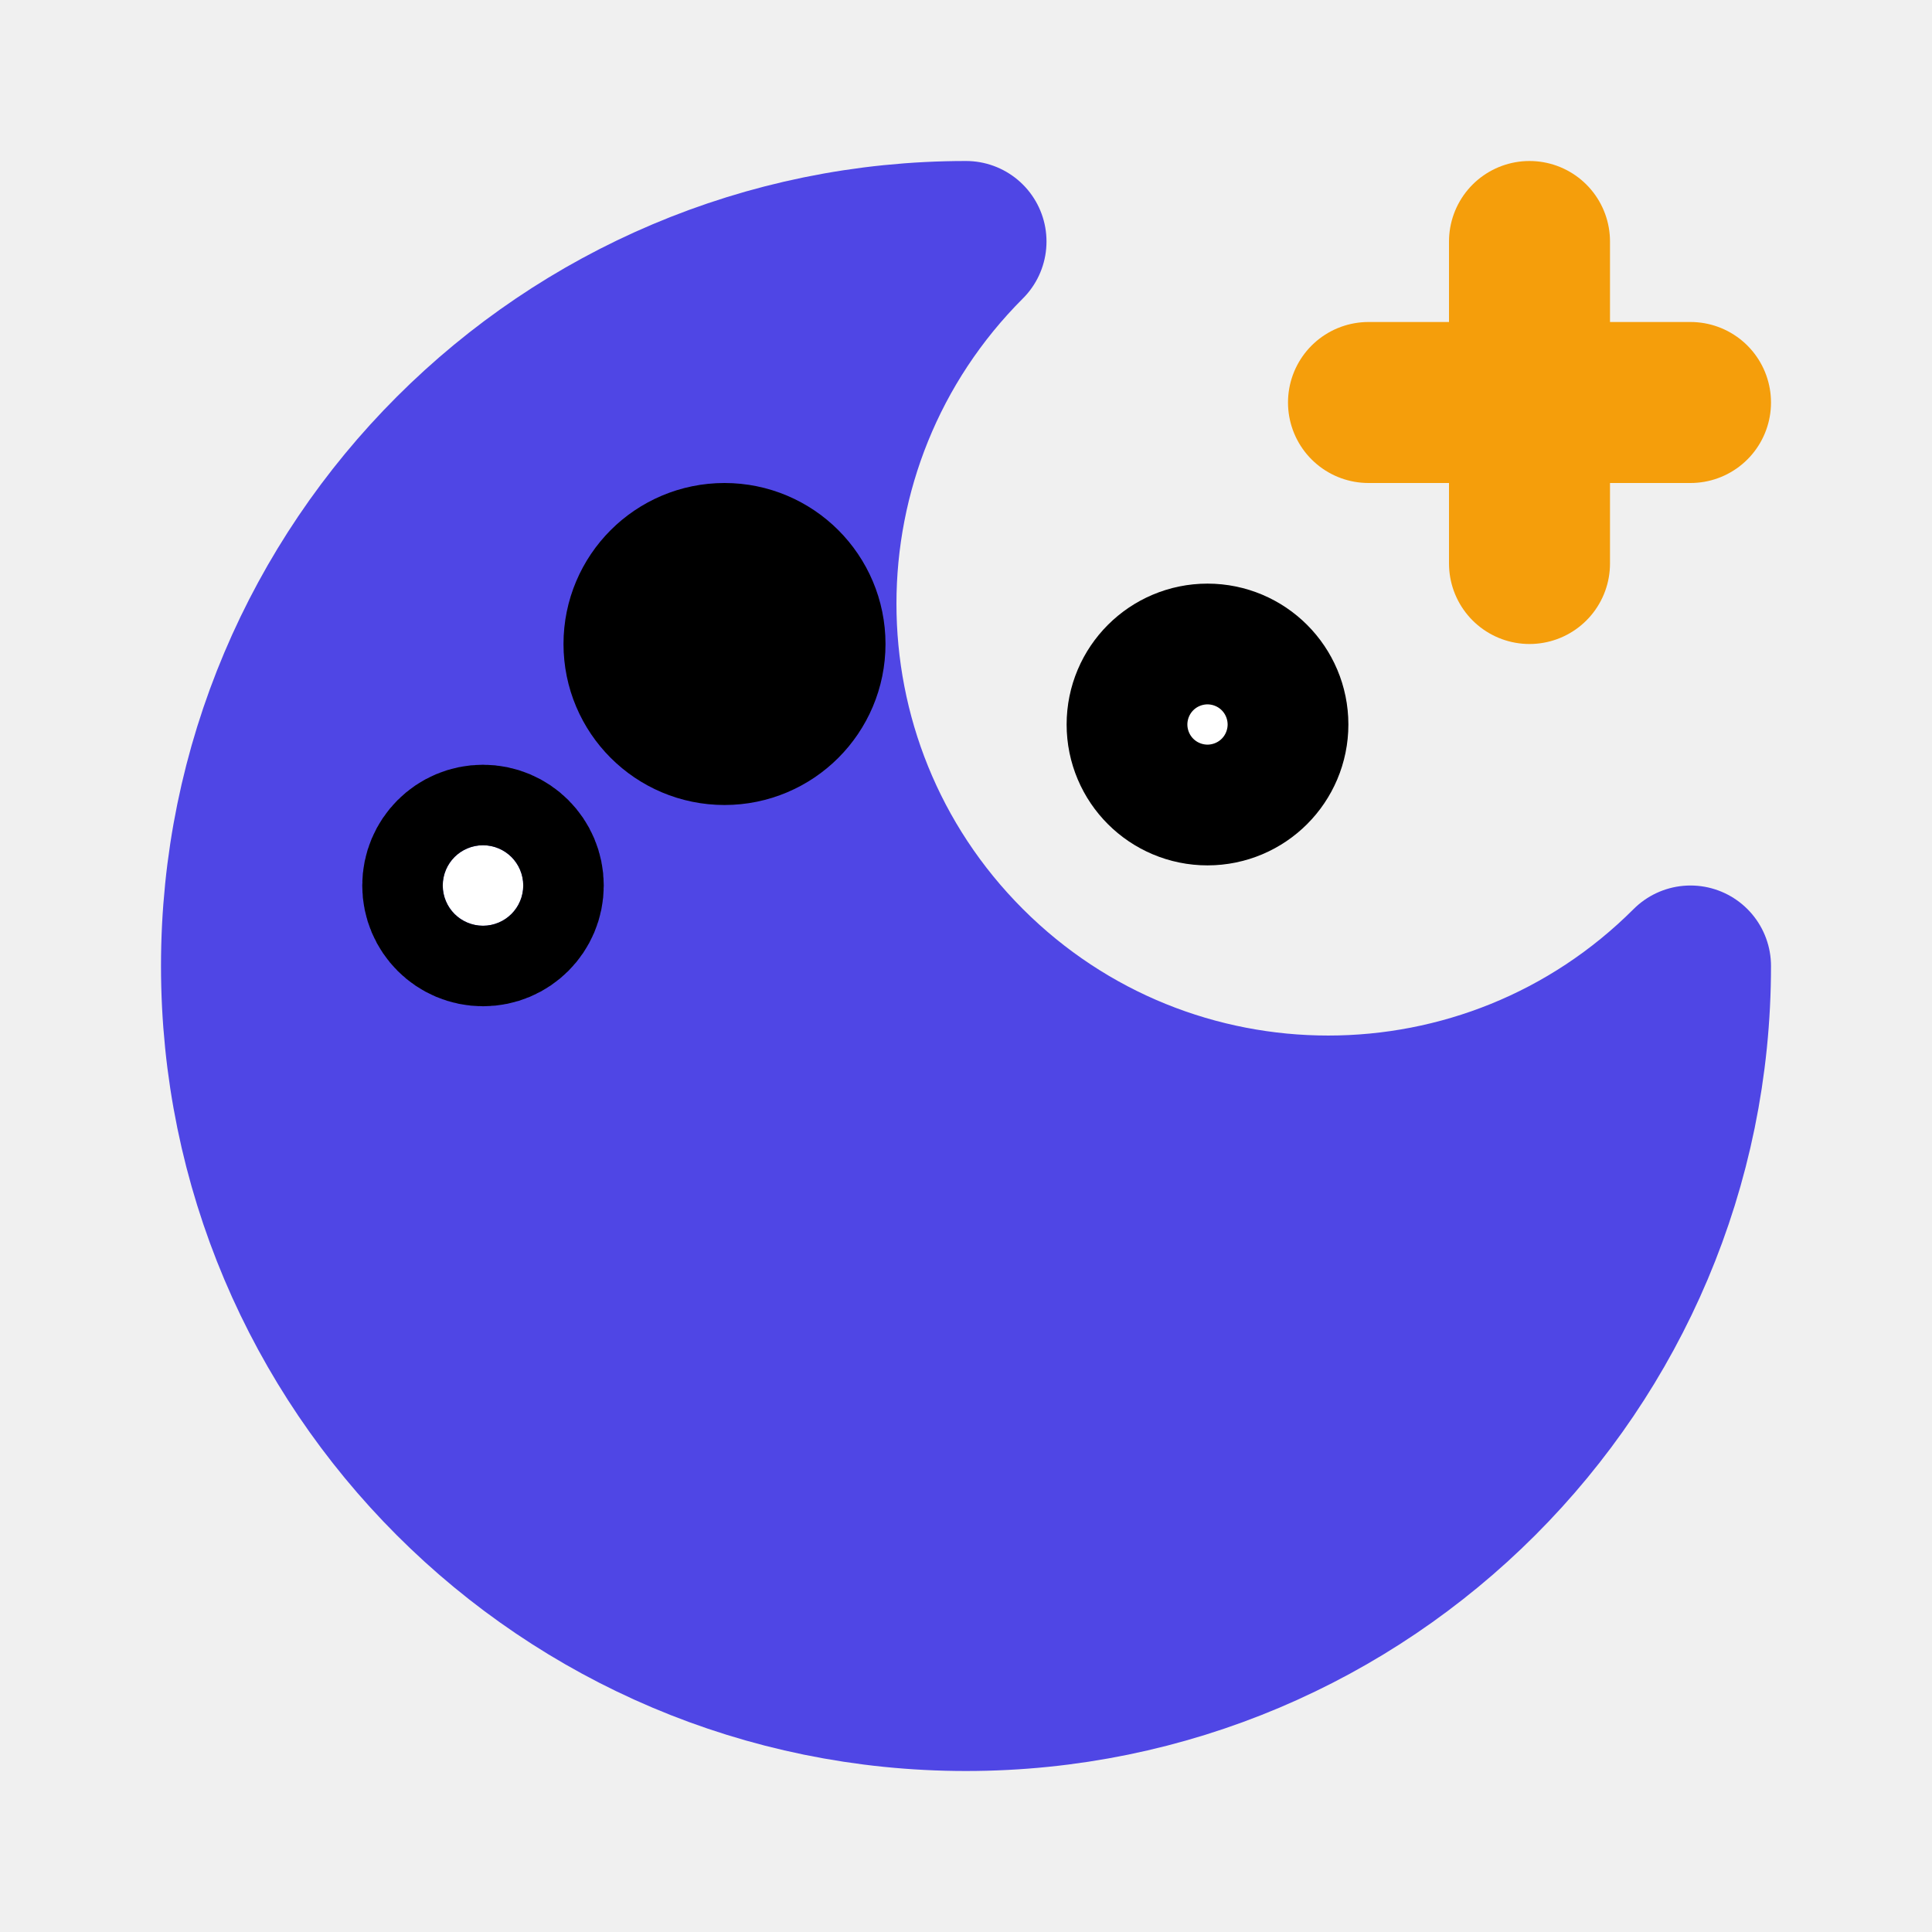
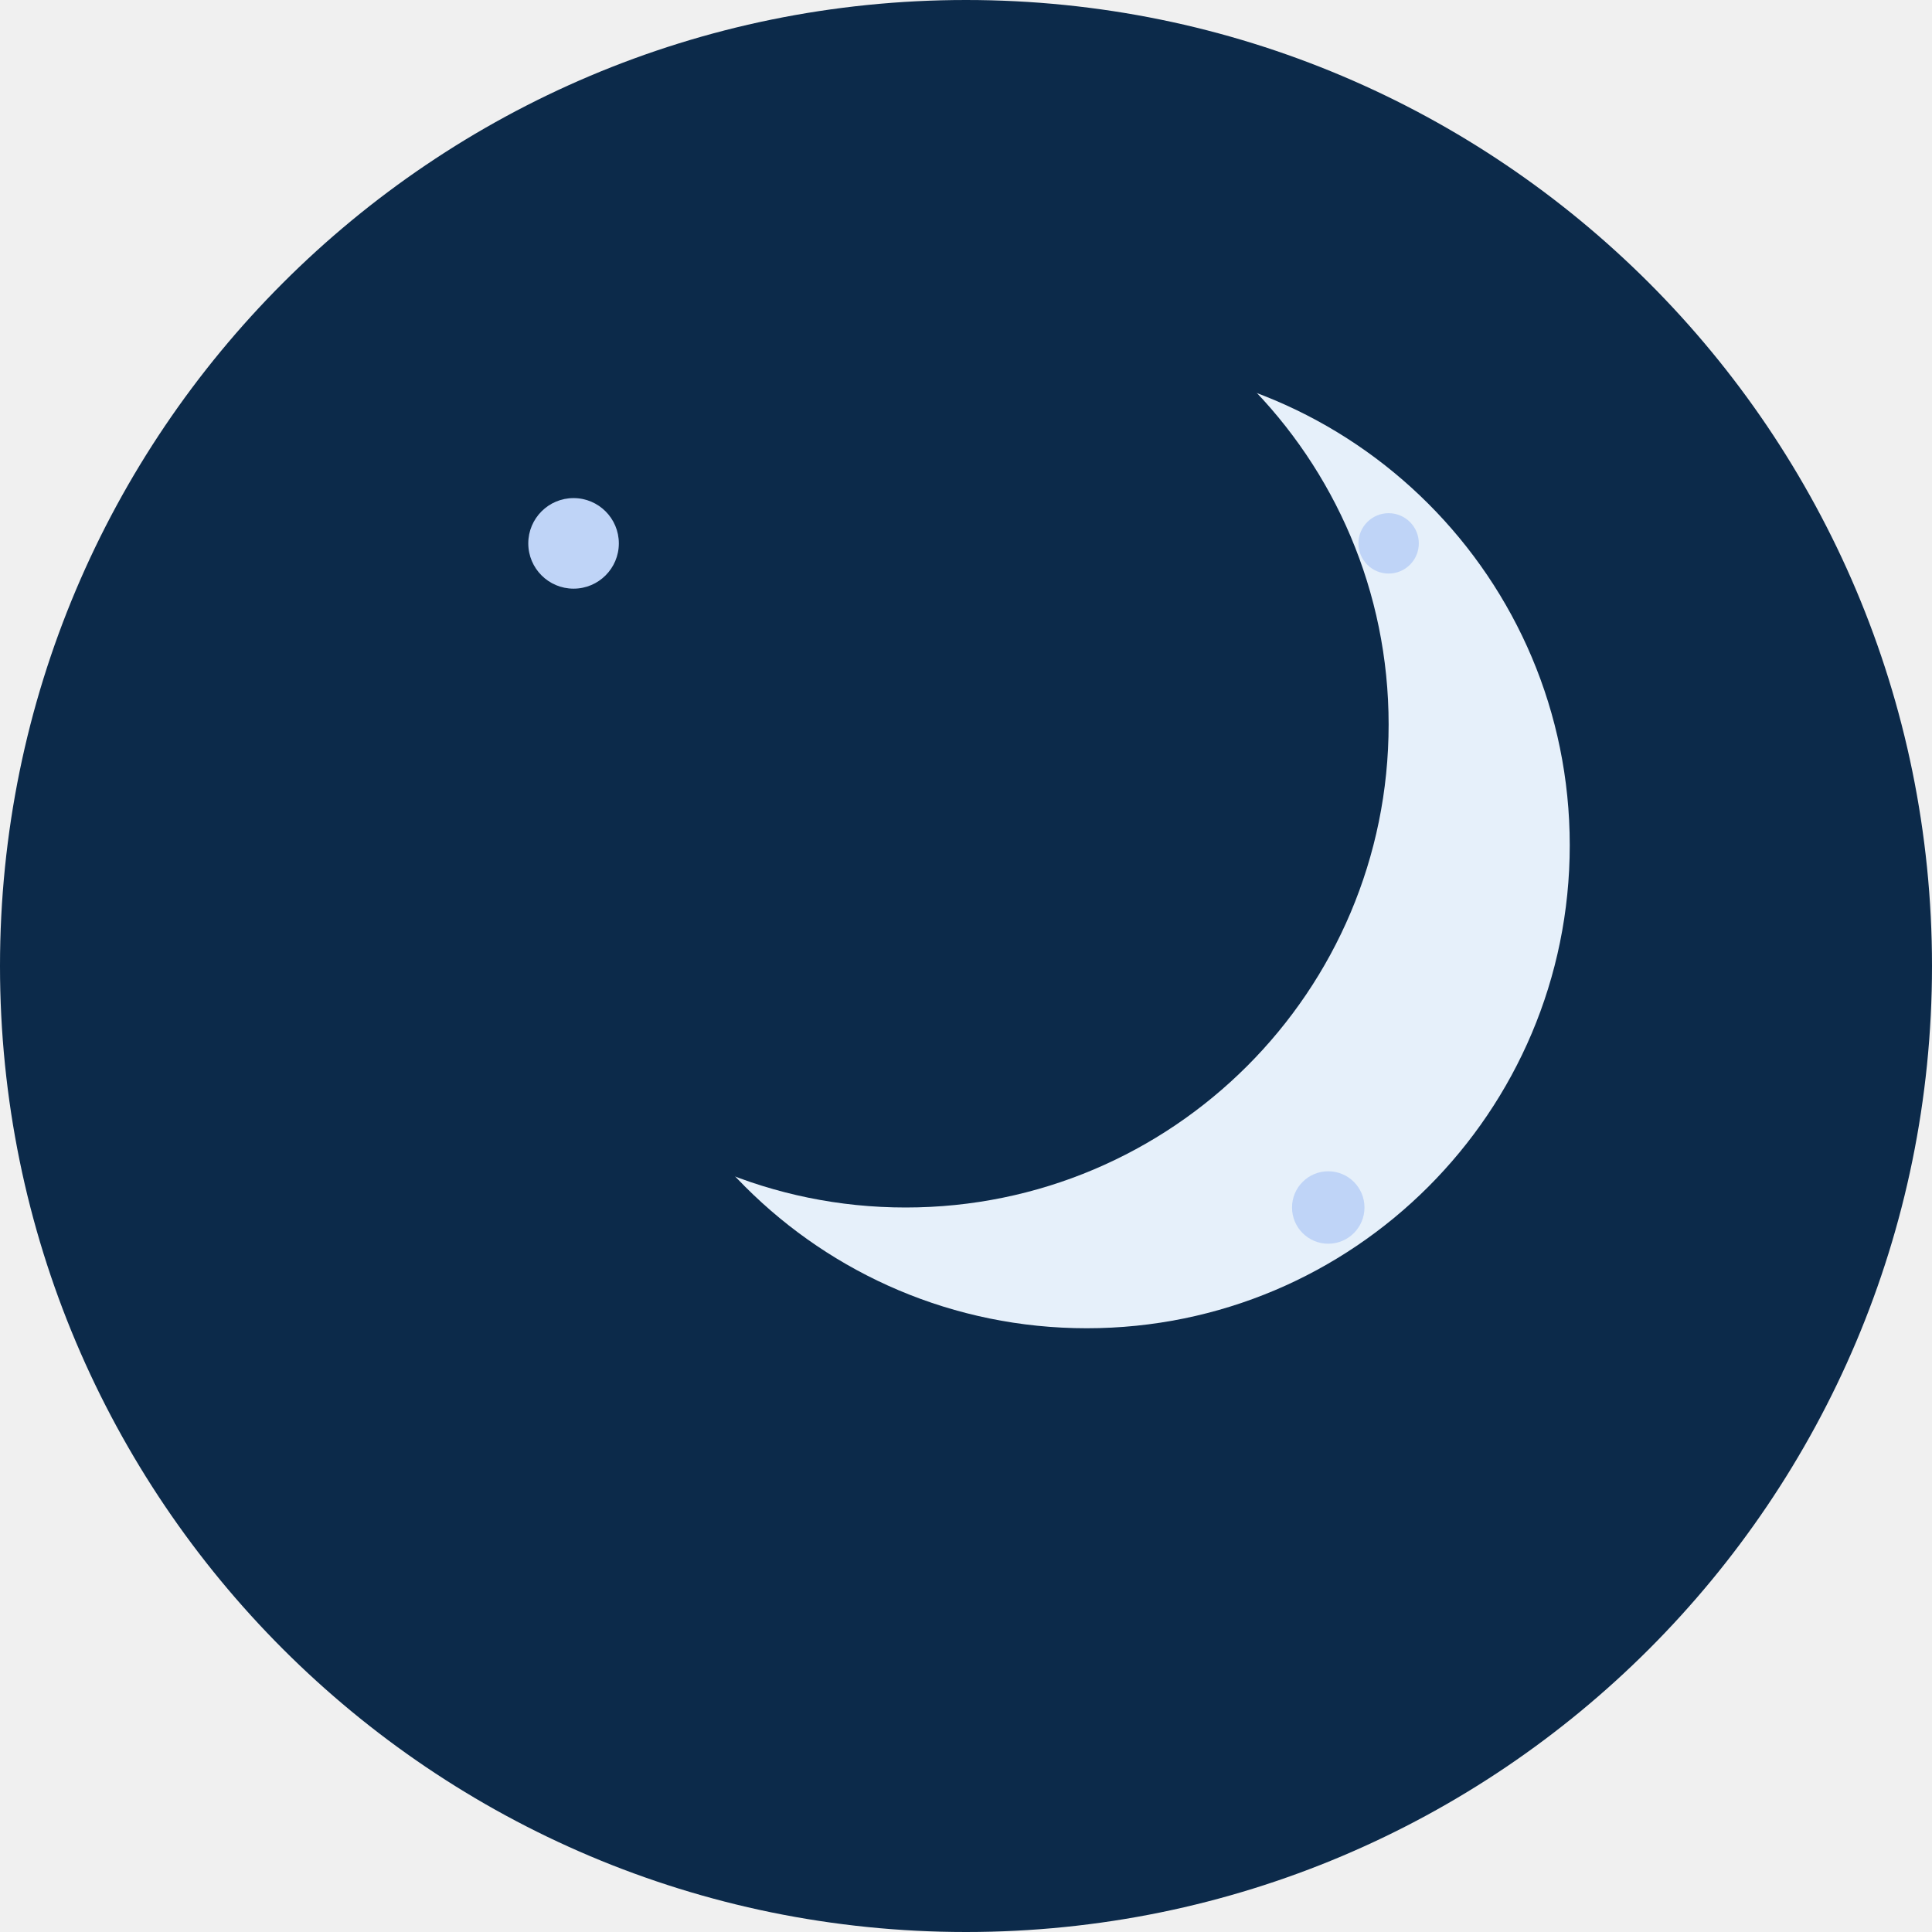
- <svg xmlns="http://www.w3.org/2000/svg" viewBox="0 0 24 24" fill="none" stroke="currentColor" stroke-width="2" stroke-linecap="round" stroke-linejoin="round" class="lucide lucide-moon-star">
-   <path d="M12 3a6 6 0 0 0 9 9 9 9 0 1 1-9-9Z" fill="#4F46E5" stroke="#4F46E5" />
-   <path d="M19 3v4" stroke="#F59E0B" />
-   <path d="M21 5h-4" stroke="#F59E0B" />
-   <circle cx="9" cy="8" r="1" fill="#FFFFFF" />
-   <circle cx="6" cy="11" r="0.5" fill="#FFFFFF" />
-   <circle cx="15" cy="9" r="0.75" fill="#FFFFFF" />
+ <svg xmlns="http://www.w3.org/2000/svg" viewBox="0 0 64 64" role="img" aria-label="Dream Log logo" focusable="false" shape-rendering="geometricPrecision">
+   <defs>
+     <mask id="crescent" maskUnits="userSpaceOnUse">
+       <rect width="64" height="64" fill="#fff" />
+       <circle cx="30" cy="24" r="16" fill="#000" />
+     </mask>
+   </defs>
+   <circle cx="32" cy="32" r="32" fill="#0C2A4A" />
+   <circle cx="36" cy="28" r="16" fill="#E6F0FA" mask="url(#crescent)" />
+   <circle cx="19" cy="18" r="1.5" fill="#BFD4F7" />
+   <circle cx="46" cy="18" r="1" fill="#BFD4F7" />
+   <circle cx="44" cy="40" r="1.2" fill="#BFD4F7" />
</svg>
